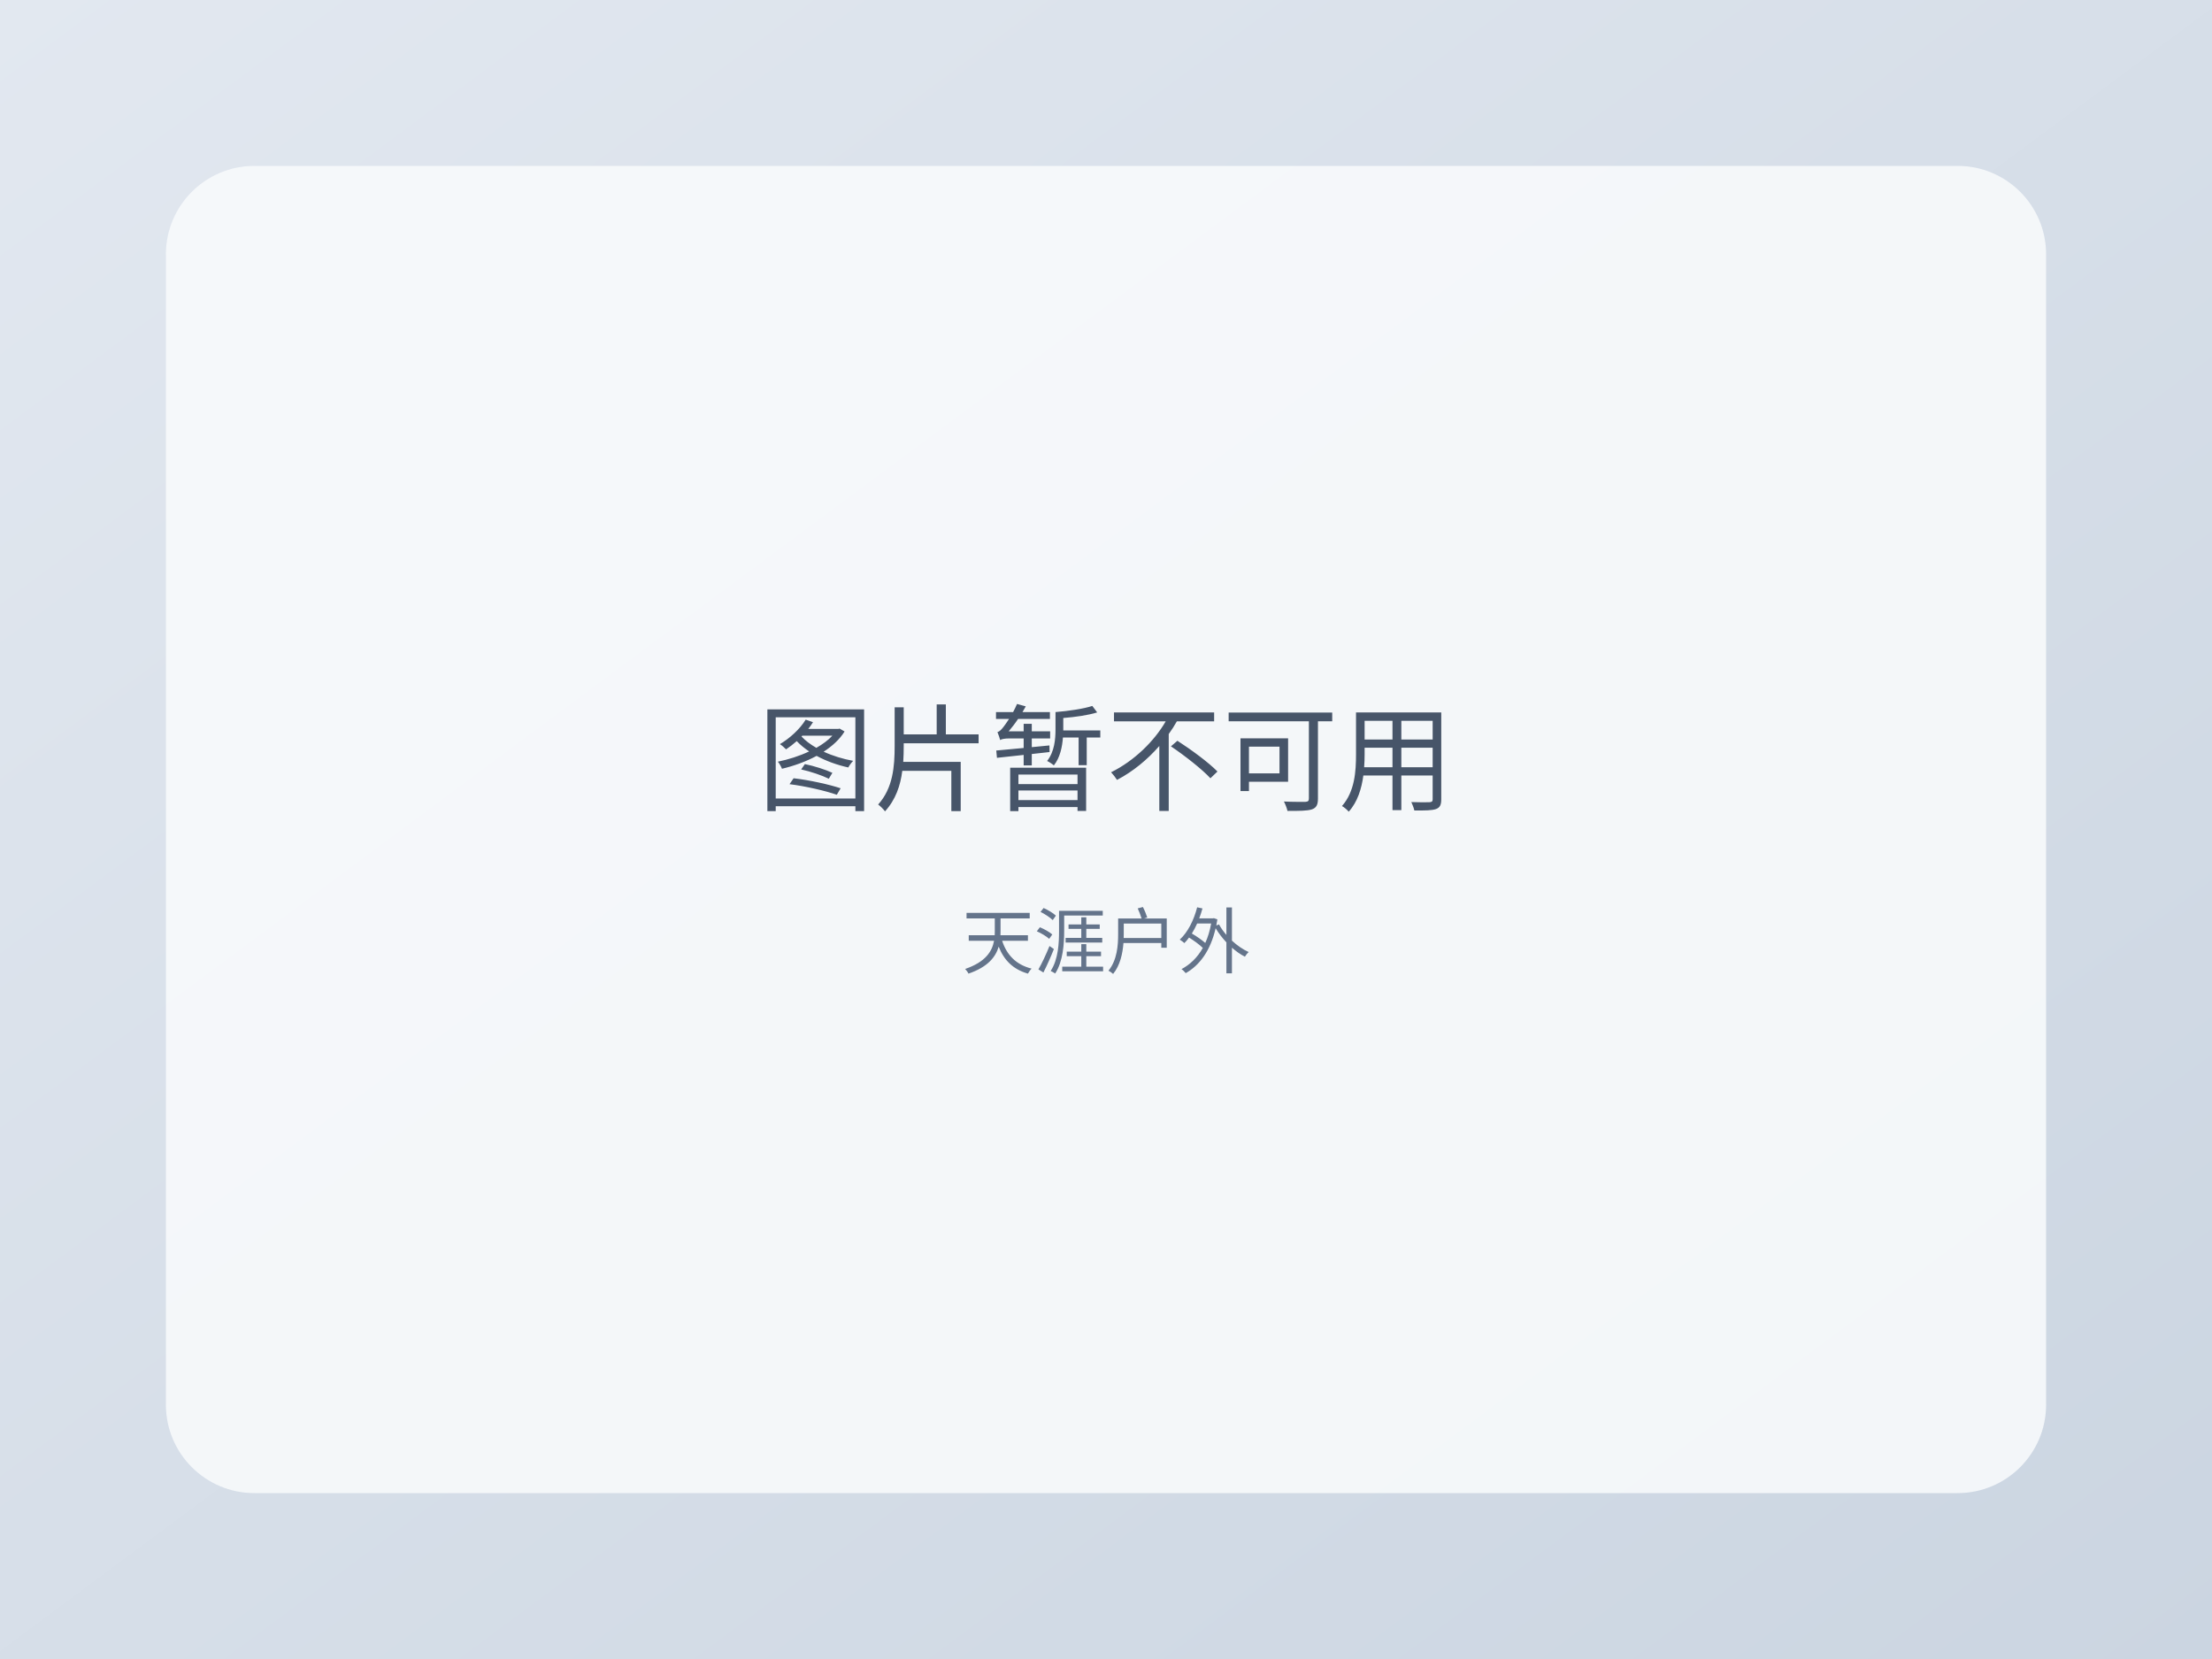
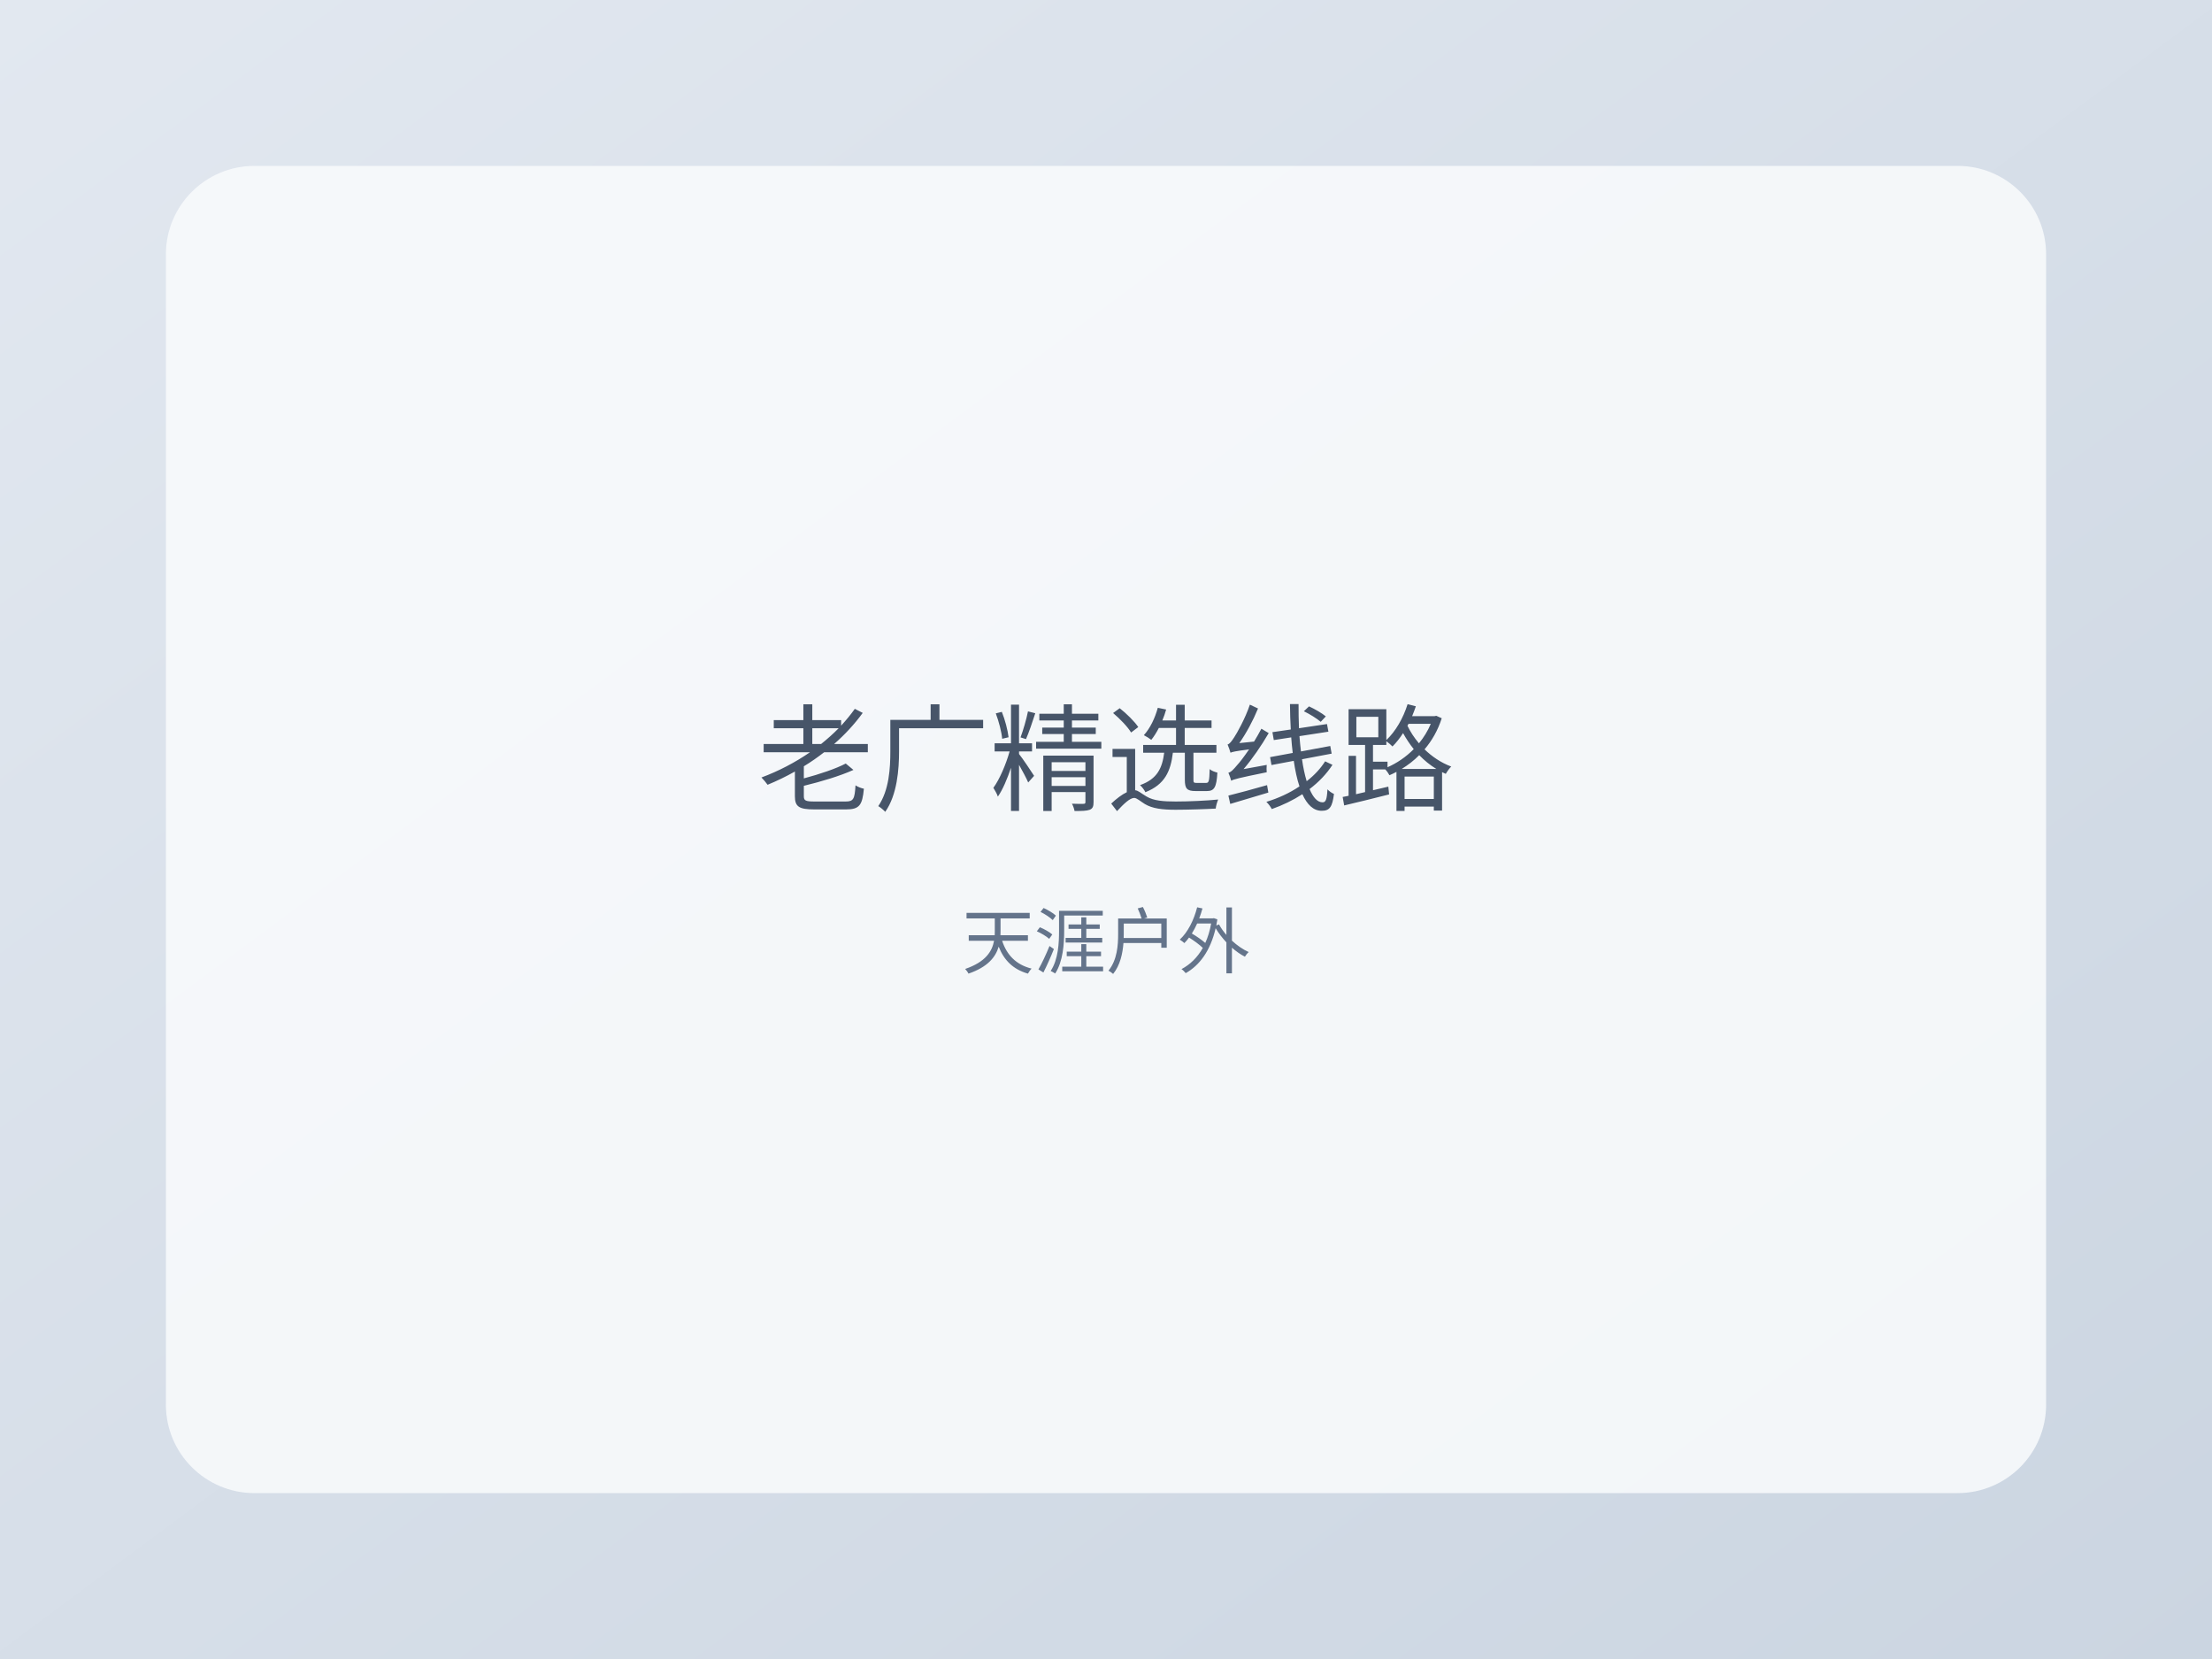
<svg xmlns="http://www.w3.org/2000/svg" viewBox="0 0 800 600">
  <defs>
    <linearGradient id="g" x1="0" y1="0" x2="1" y2="1">
      <stop offset="0%" stop-color="#e2e8f0" />
      <stop offset="100%" stop-color="#cbd5e1" />
    </linearGradient>
  </defs>
  <rect width="800" height="600" fill="url(#g)" />
  <rect x="60" y="60" width="680" height="480" rx="32" fill="#f8fafc" opacity="0.88" />
-   <text x="400" y="290" text-anchor="middle" font-size="42" fill="#475569" font-family="Arial, sans-serif">图片暂不可用</text>
+   <text x="400" y="290" text-anchor="middle" font-size="42" fill="#475569" font-family="Arial, sans-serif">老广精选线路</text>
  <text x="400" y="350" text-anchor="middle" font-size="26" fill="#64748b" font-family="Arial, sans-serif">天涯户外</text>
</svg>
